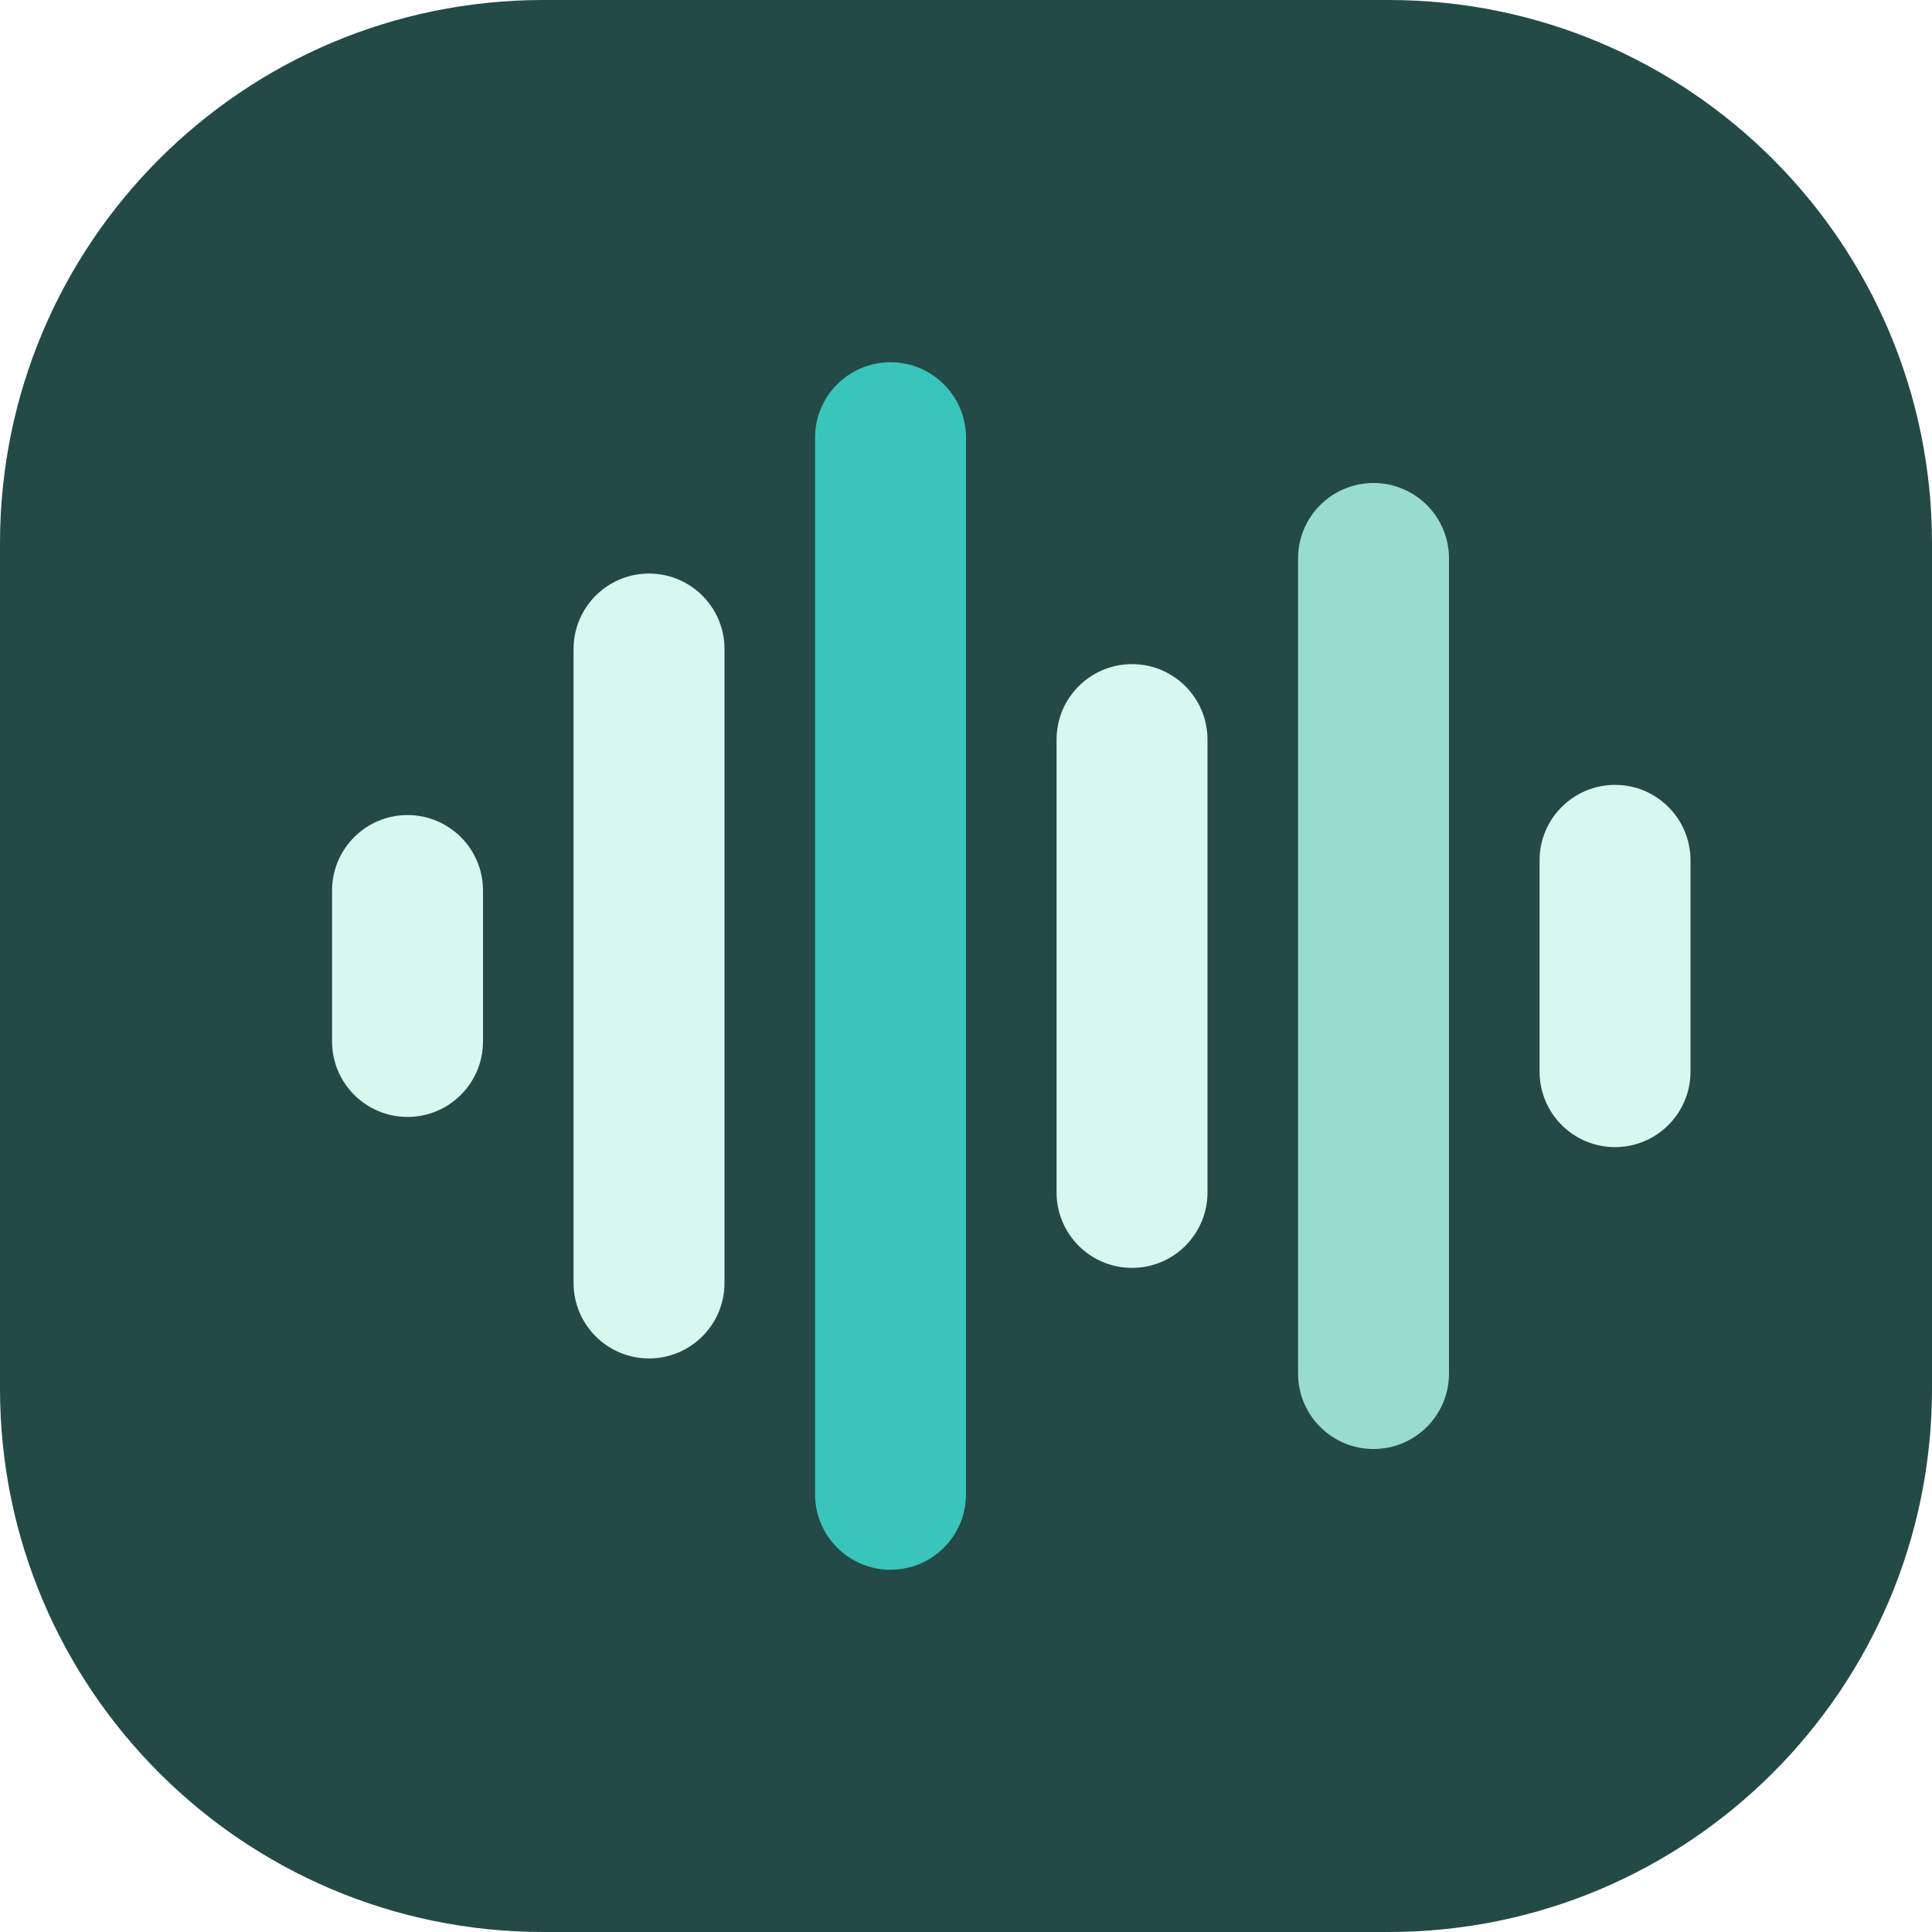
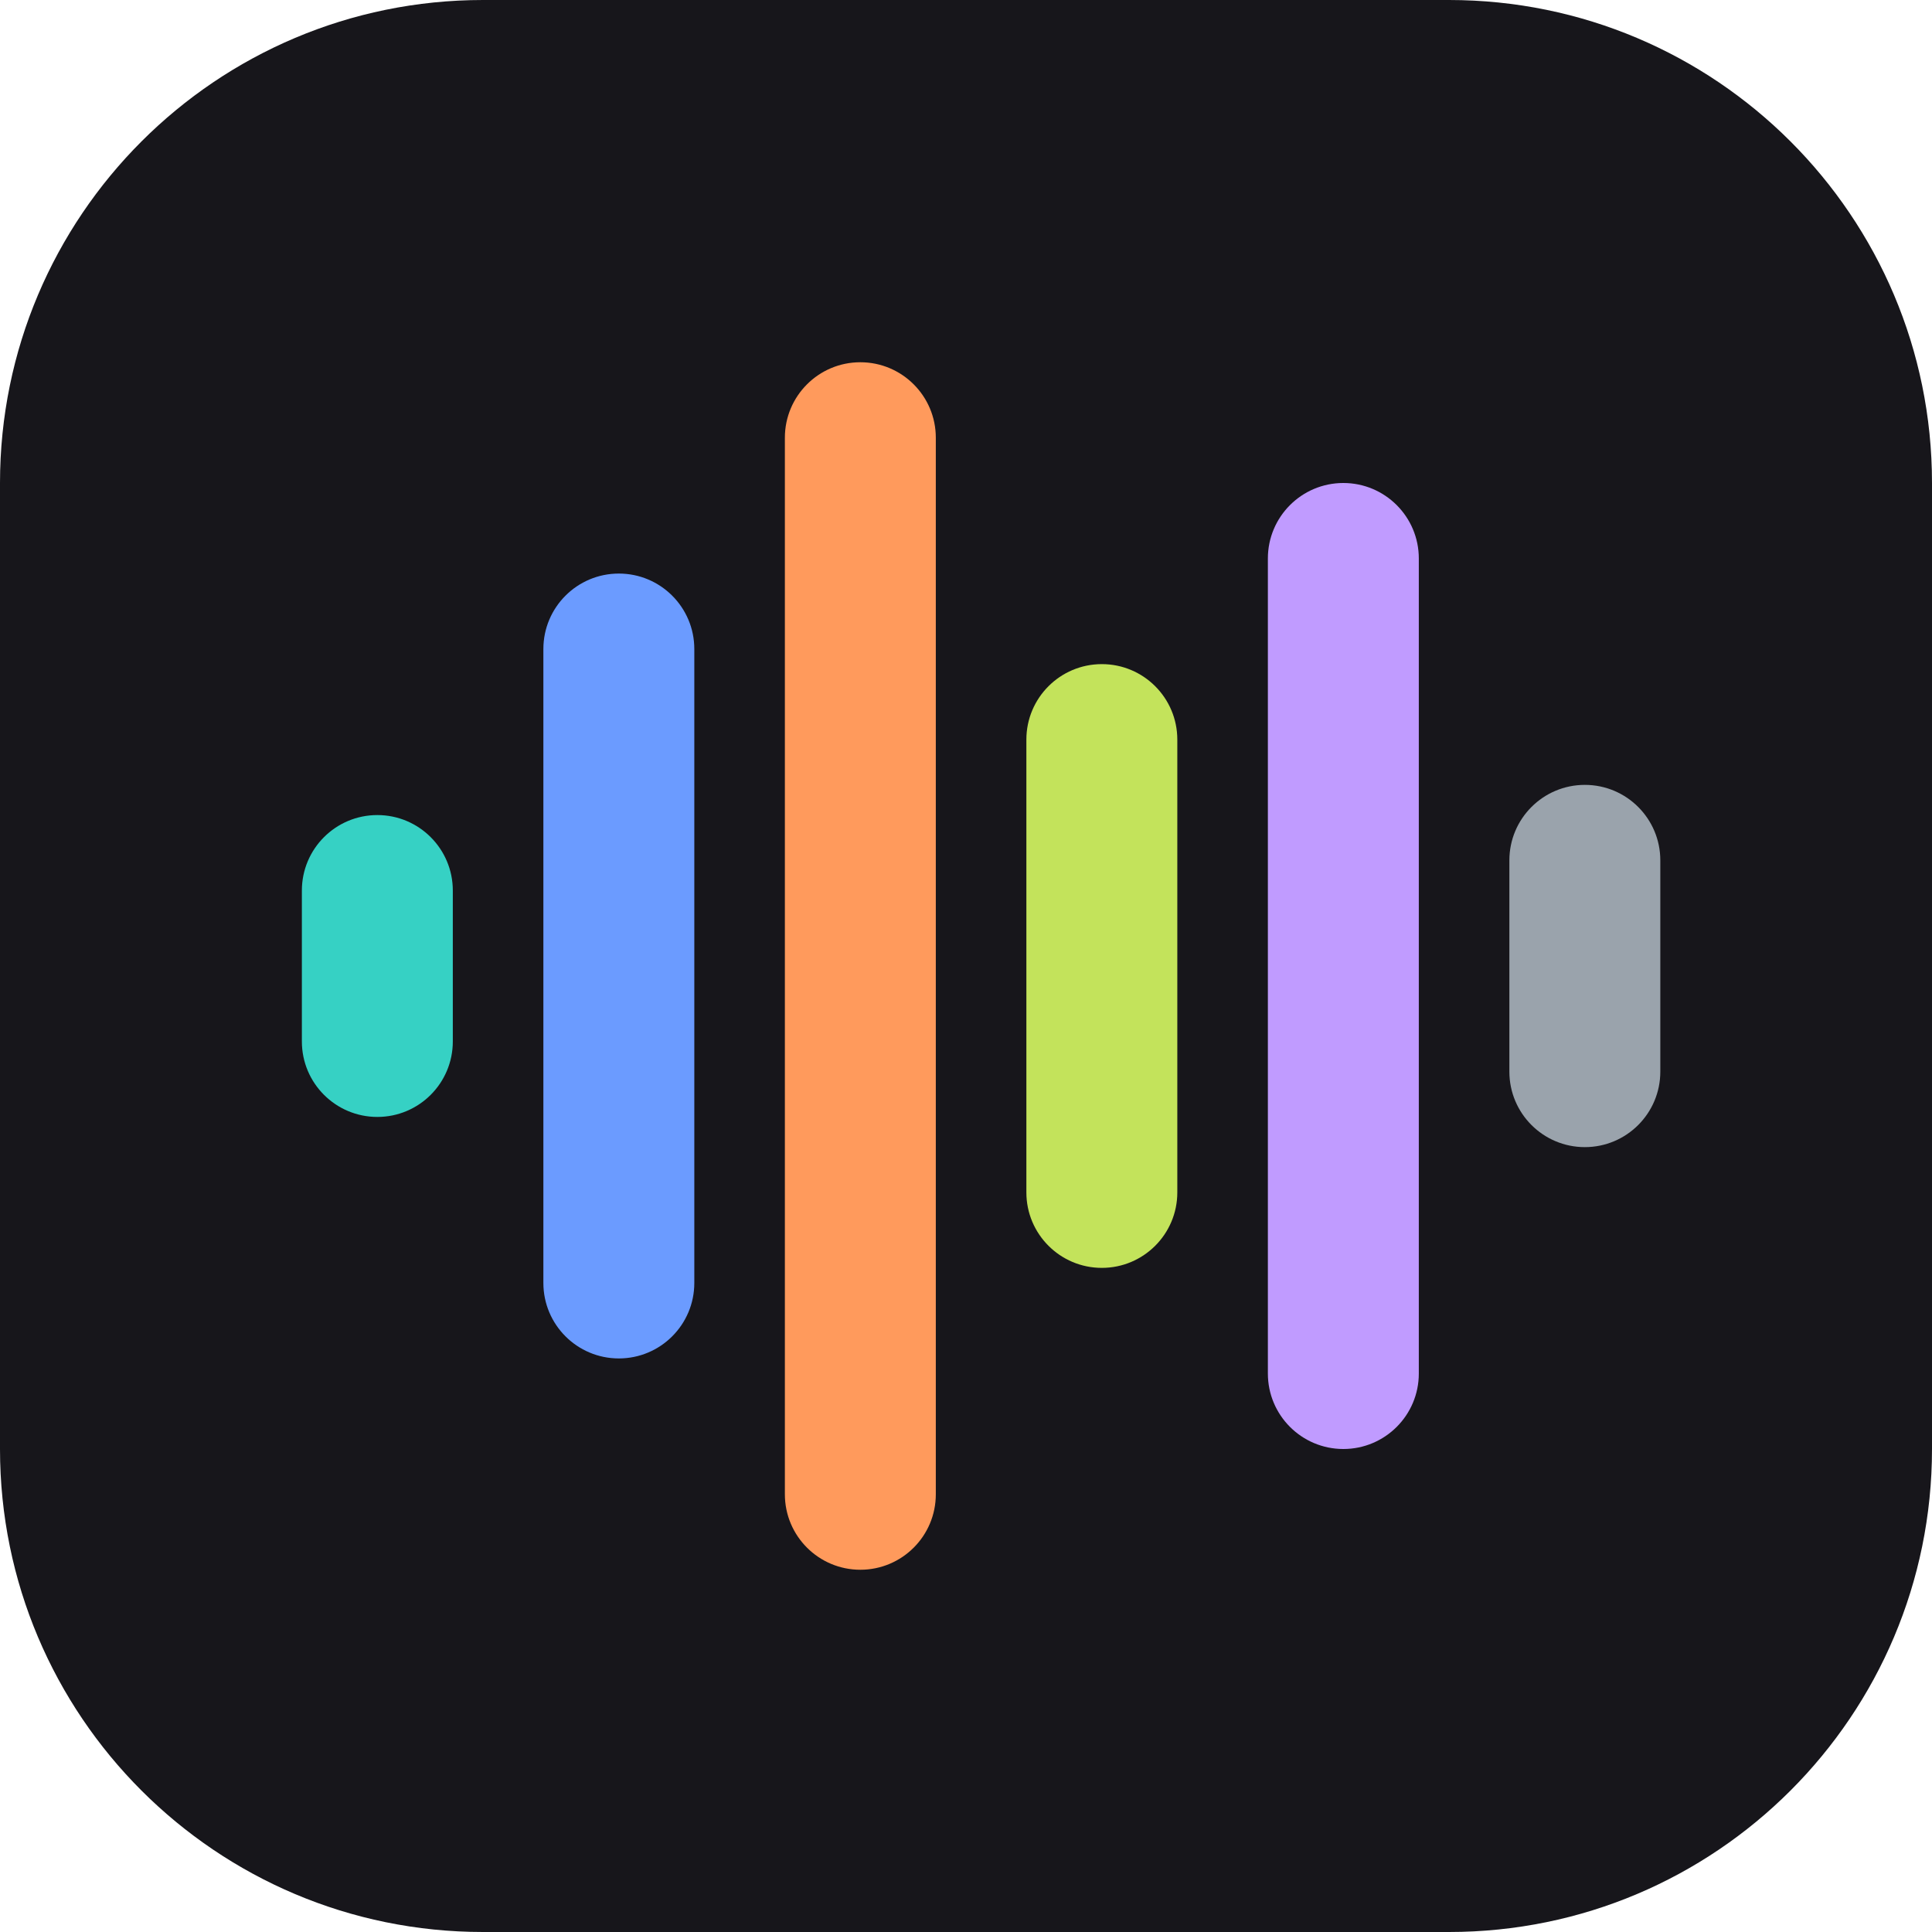
<svg xmlns="http://www.w3.org/2000/svg" viewBox="0 0 64 64">
-   <rect width="64" height="64" rx="18" fill="#234a46" />
-   <g fill="#d8f7ef">
-     <rect x="11" y="27" width="5" height="10" rx="2.5" />
-     <rect x="19" y="19" width="5" height="26" rx="2.5" />
-     <rect x="27" y="12" width="5" height="40" rx="2.5" fill="#39c5bb" />
-     <rect x="35" y="22" width="5" height="20" rx="2.5" />
-     <rect x="43" y="16" width="5" height="32" rx="2.5" fill="#98dbd1" />
-     <rect x="51" y="26" width="5" height="12" rx="2.5" />
+   <rect width="64" height="64" rx="16" fill="#17161B" />
+   <g>
+     <rect x="10" y="27" width="5" height="10" rx="2.5" fill="#36D1C4" />
+     <rect x="18" y="19" width="5" height="26" rx="2.5" fill="#6B9BFF" />
+     <rect x="26" y="12" width="5" height="40" rx="2.5" fill="#FF9A5C" />
+     <rect x="34" y="22" width="5" height="20" rx="2.5" fill="#C3E35B" />
+     <rect x="42" y="16" width="5" height="32" rx="2.5" fill="#C09BFF" />
+     <rect x="50" y="26" width="5" height="12" rx="2.5" fill="#9AA3AC" />
  </g>
</svg>
